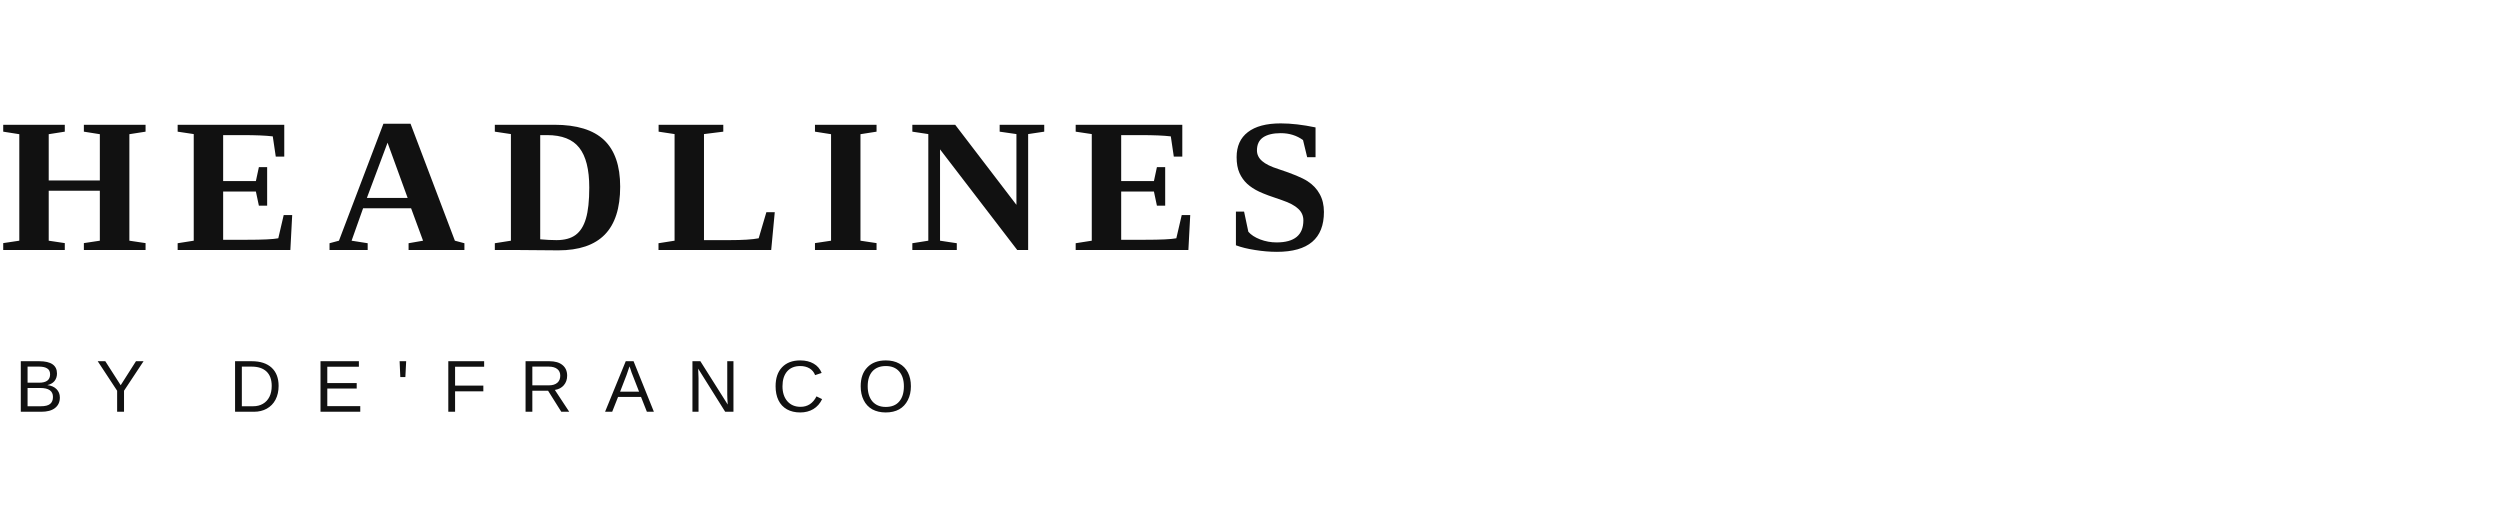
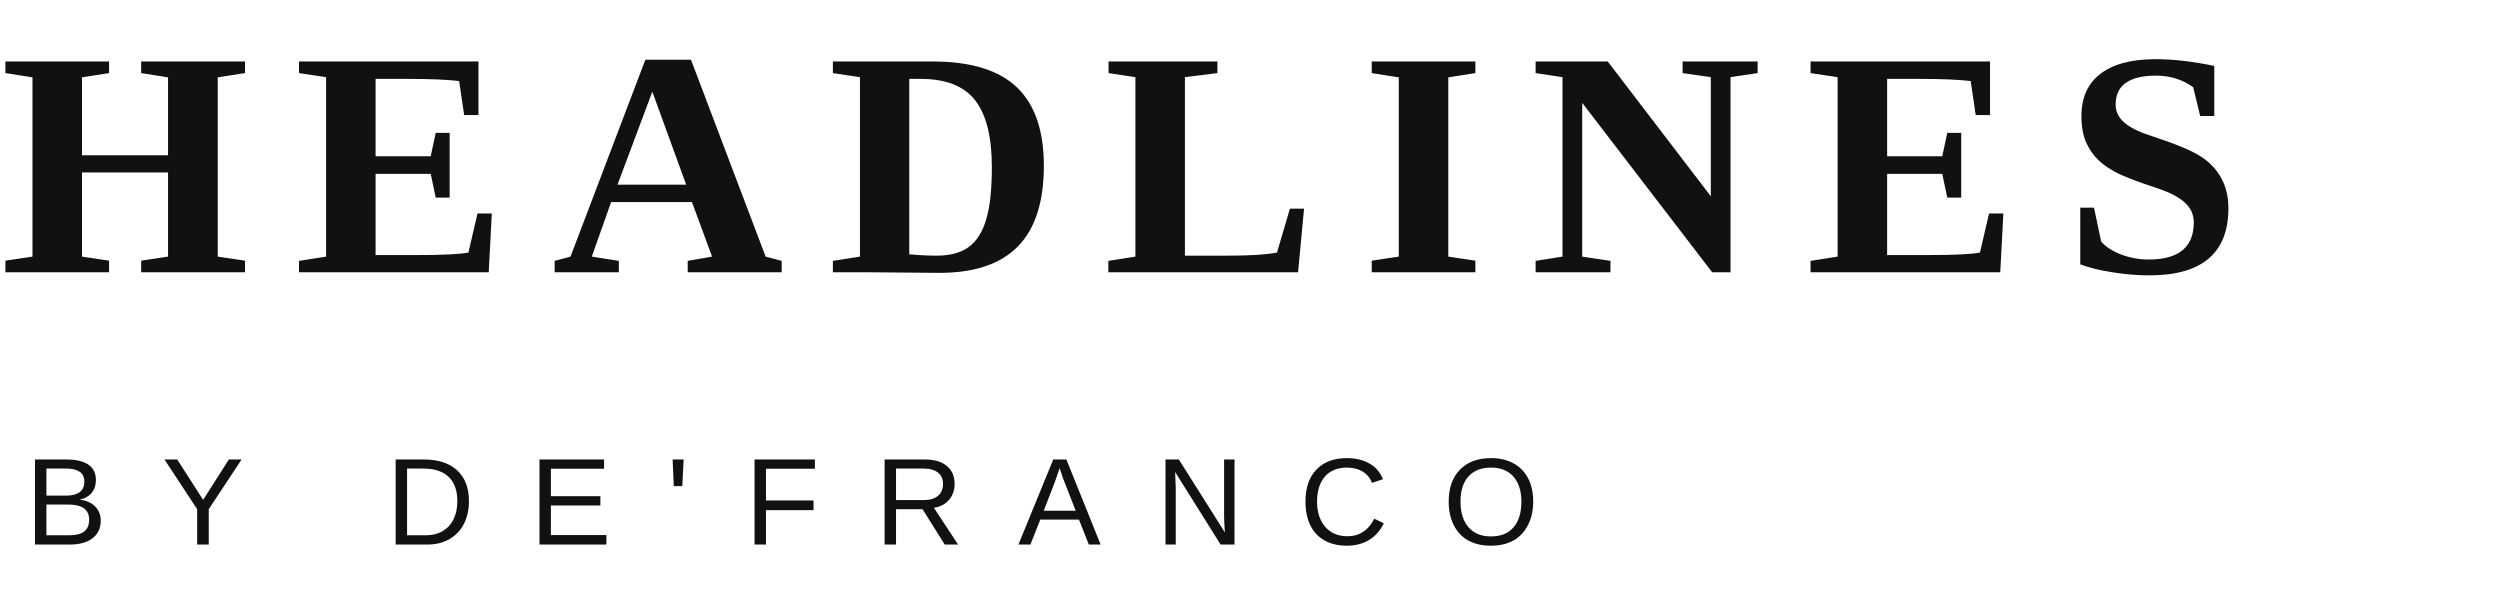
- <svg xmlns="http://www.w3.org/2000/svg" viewBox="0 0 340 72" role="img" aria-label="Headlines by De'Franco">
+ <svg xmlns="http://www.w3.org/2000/svg" viewBox="0 12 202 48" role="img" aria-label="Headlines by De'Franco">
  <text x="0" y="34" fill="#111111" font-family="Georgia, 'Times New Roman', serif" font-size="26" font-weight="600" letter-spacing="3.5">HEADLINES</text>
  <text x="2" y="56" fill="#111111" font-family="Arial, Helvetica, sans-serif" font-size="10" letter-spacing="4.4">BY DE'FRANCO</text>
</svg>
